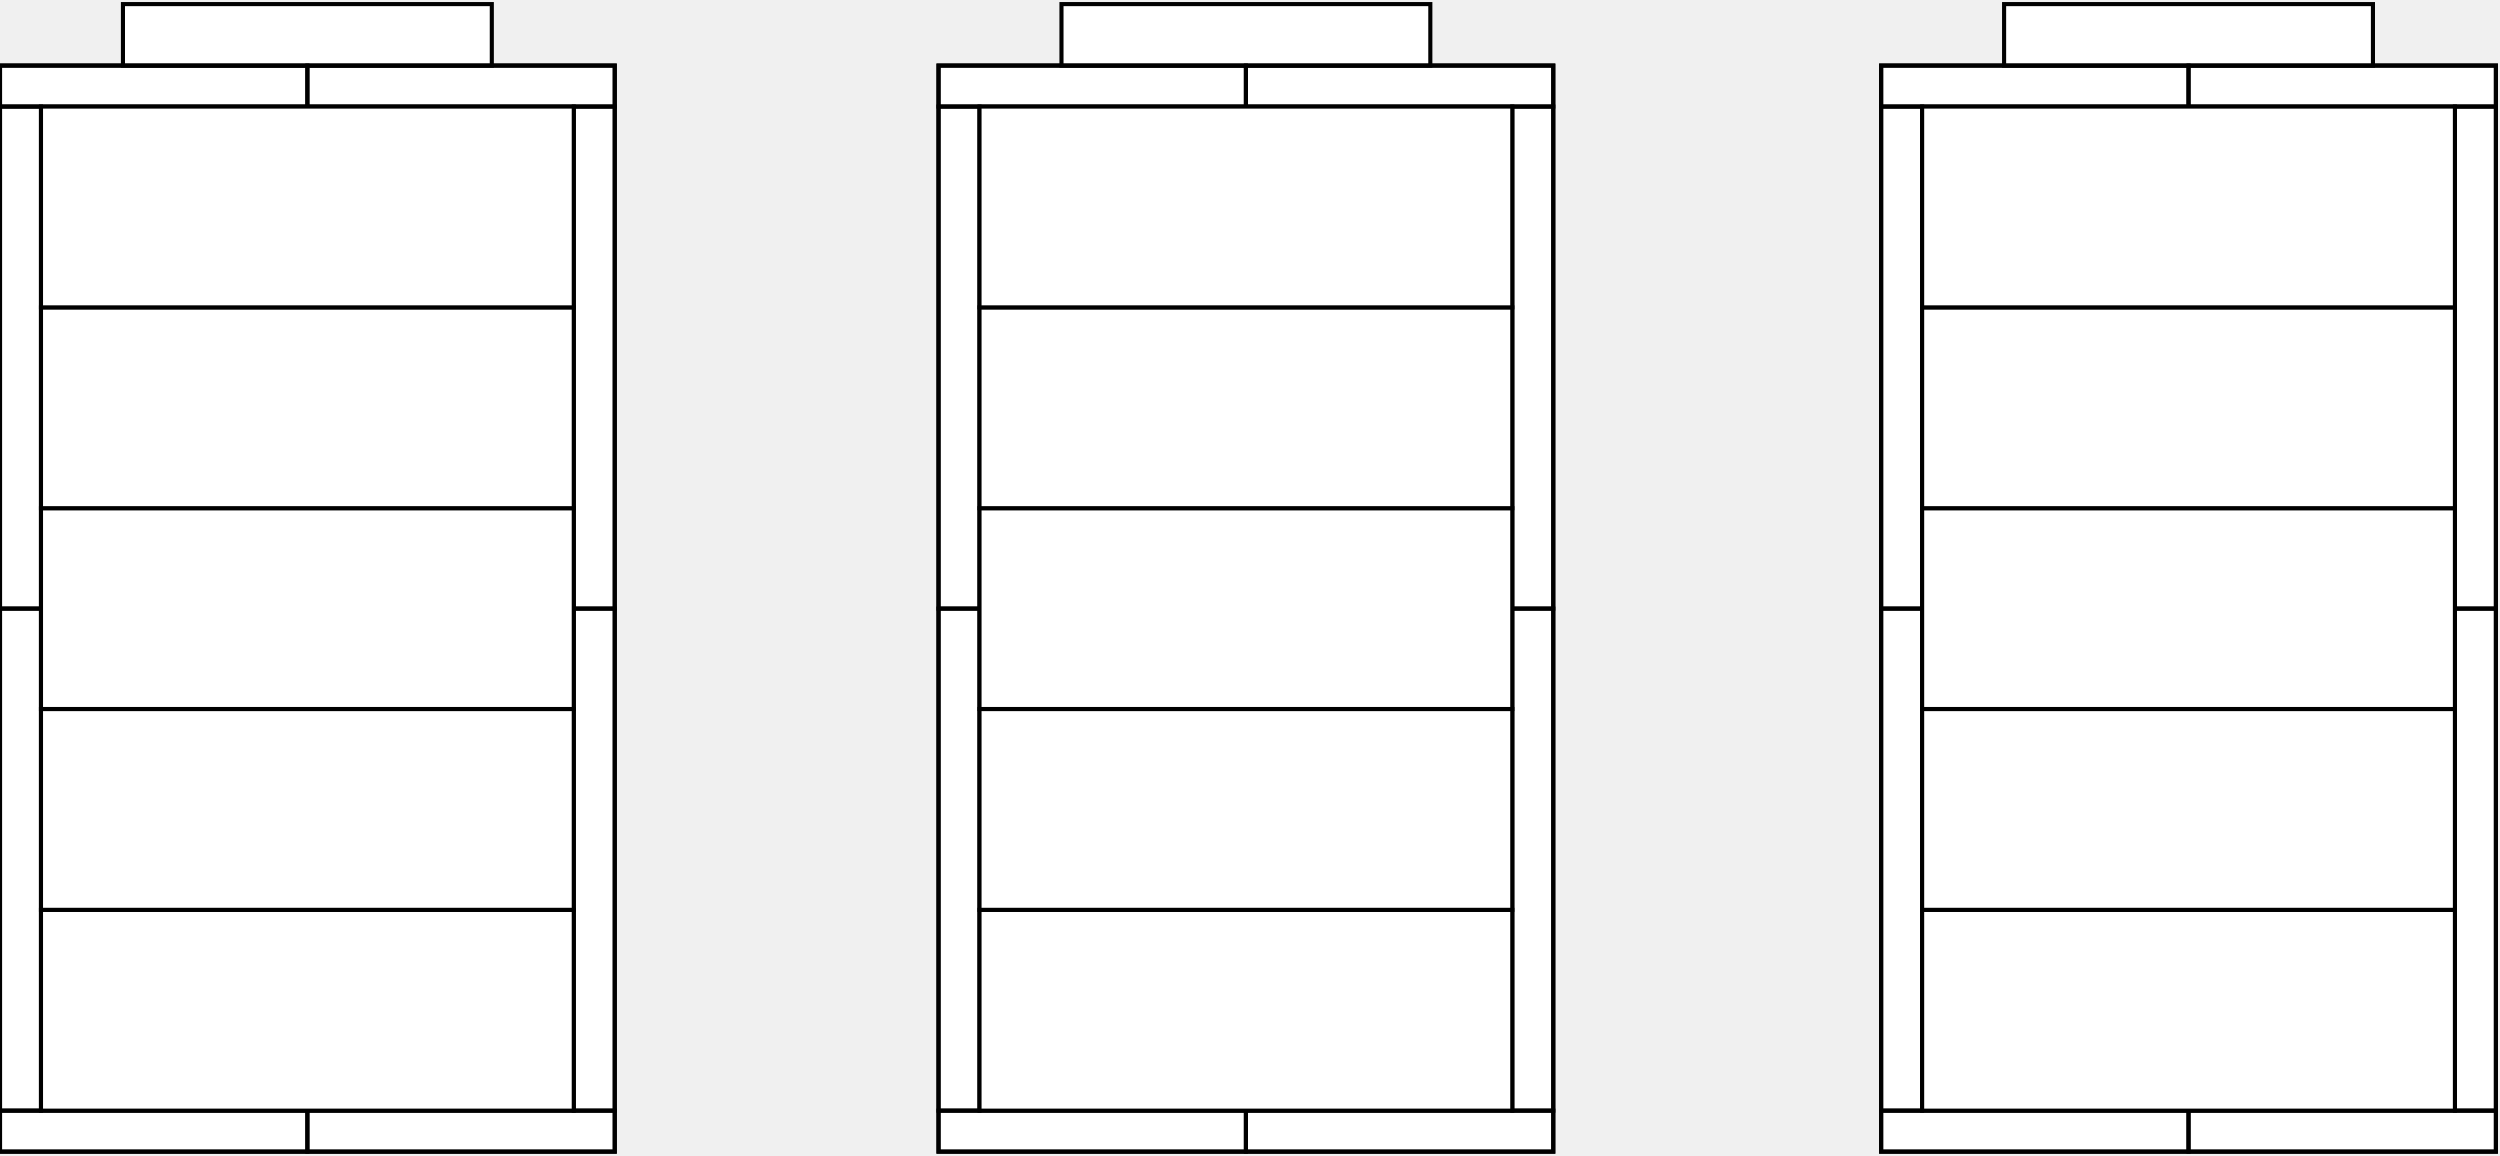
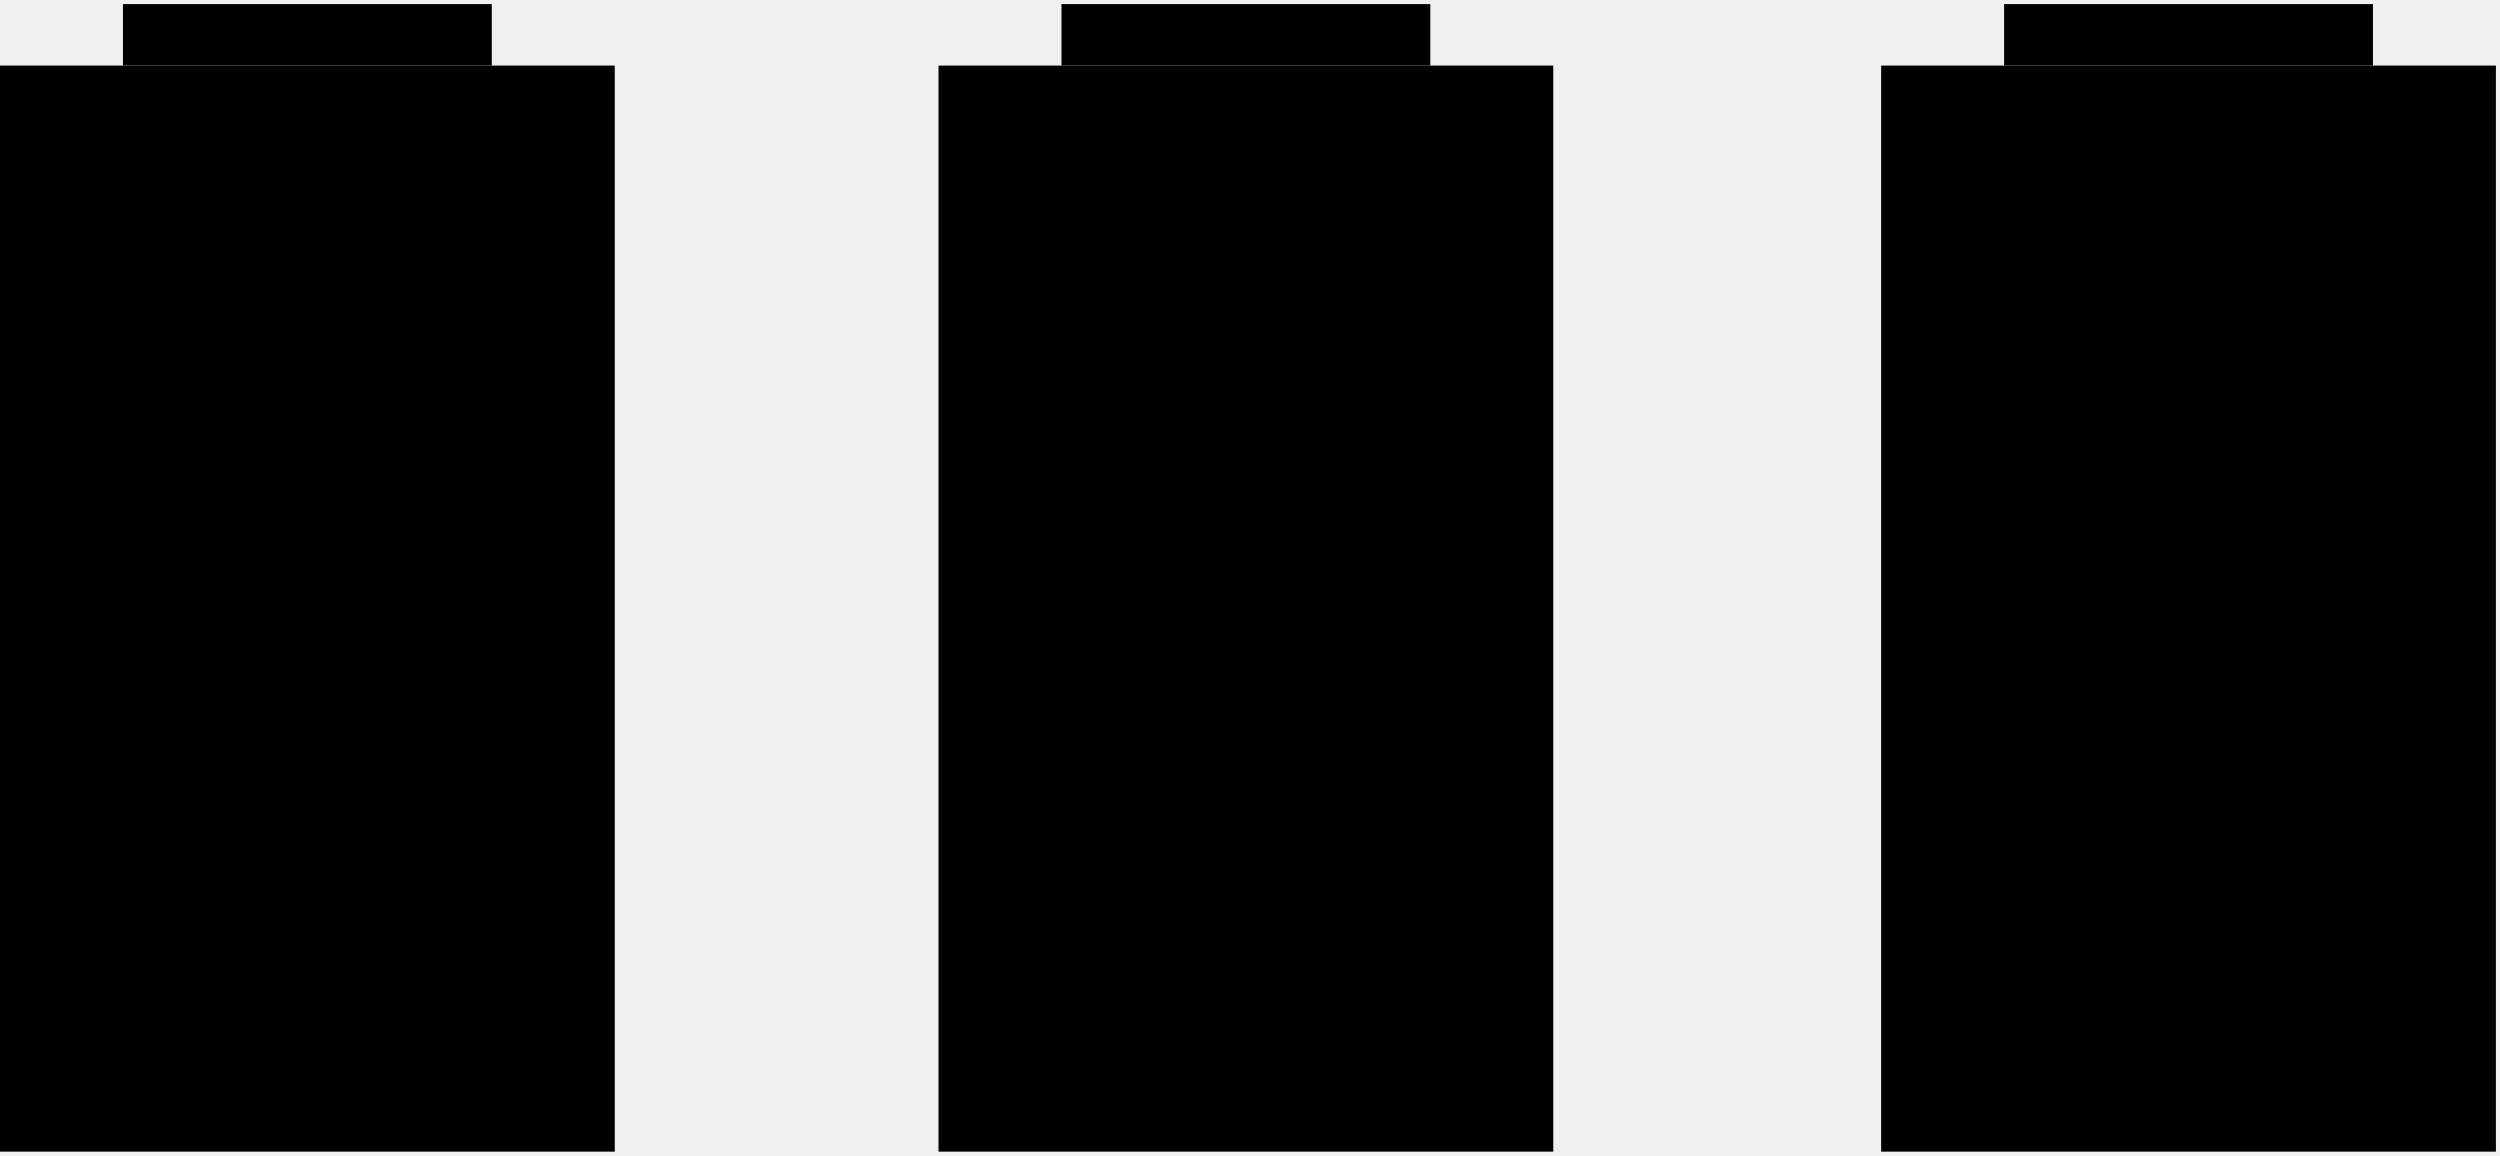
<svg xmlns="http://www.w3.org/2000/svg" version="1.1" viewBox="0 0 610 282">
-   <g stroke="#000" transform="translate(0,1)">
+   <g transform="translate(0,1)">
    <g transform="translate(0,0)">
-       <g fill="#fff">
+       <g>
        <rect y="15" width="150" height="265" />
        <rect x="30" width="90" height="15" />
      </g>
      <g fill="none">
        <rect y="270" width="75" height="10" />
        <rect x="75" y="270" width="75" height="10" />
        <rect y="15" width="75" height="10" />
        <rect x="75" y="15" width="75" height="10" />
        <rect y="25" width="10" height="122.5" />
        <rect y="147.5" width="10" height="122.5" />
        <rect x="140" y="25" width="10" height="122.5" />
        <rect x="140" y="147.5" width="10" height="122.5" />
      </g>
-       <g fill="#fff">
+       <g>
        <rect class="slot" x="10" y="221" width="130" height="49" />
        <rect class="slot" x="10" y="172" width="130" height="49" />
        <rect class="slot" x="10" y="123" width="130" height="49" />
        <rect class="slot" x="10" y="74" width="130" height="49" />
        <rect class="slot" x="10" y="25" width="130" height="49" />
      </g>
    </g>
    <g transform="translate(229,0)">
-       <g fill="#fff">
+       <g>
        <rect y="15" width="150" height="265" />
        <rect x="30" width="90" height="15" />
      </g>
      <g fill="none">
        <rect y="270" width="75" height="10" />
        <rect x="75" y="270" width="75" height="10" />
        <rect y="15" width="75" height="10" />
        <rect x="75" y="15" width="75" height="10" />
        <rect y="25" width="10" height="122.5" />
        <rect y="147.5" width="10" height="122.5" />
        <rect x="140" y="25" width="10" height="122.5" />
        <rect x="140" y="147.5" width="10" height="122.5" />
      </g>
-       <g fill="#fff">
+       <g>
        <rect class="slot" x="10" y="221" width="130" height="49" />
        <rect class="slot" x="10" y="172" width="130" height="49" />
        <rect class="slot" x="10" y="123" width="130" height="49" />
        <rect class="slot" x="10" y="74" width="130" height="49" />
        <rect class="slot" x="10" y="25" width="130" height="49" />
      </g>
    </g>
    <g transform="translate(459,0)">
-       <g fill="#fff">
+       <g>
        <rect y="15" width="150" height="265" />
        <rect x="30" width="90" height="15" />
      </g>
      <g fill="none">
        <rect y="270" width="75" height="10" />
        <rect x="75" y="270" width="75" height="10" />
        <rect y="15" width="75" height="10" />
        <rect x="75" y="15" width="75" height="10" />
        <rect y="25" width="10" height="122.5" />
        <rect y="147.5" width="10" height="122.5" />
        <rect x="140" y="25" width="10" height="122.5" />
        <rect x="140" y="147.5" width="10" height="122.5" />
      </g>
-       <g fill="#fff">
+       <g>
        <rect class="slot" x="10" y="221" width="130" height="49" />
        <rect class="slot" x="10" y="172" width="130" height="49" />
        <rect class="slot" x="10" y="123" width="130" height="49" />
        <rect class="slot" x="10" y="74" width="130" height="49" />
        <rect class="slot" x="10" y="25" width="130" height="49" />
      </g>
    </g>
  </g>
</svg>
